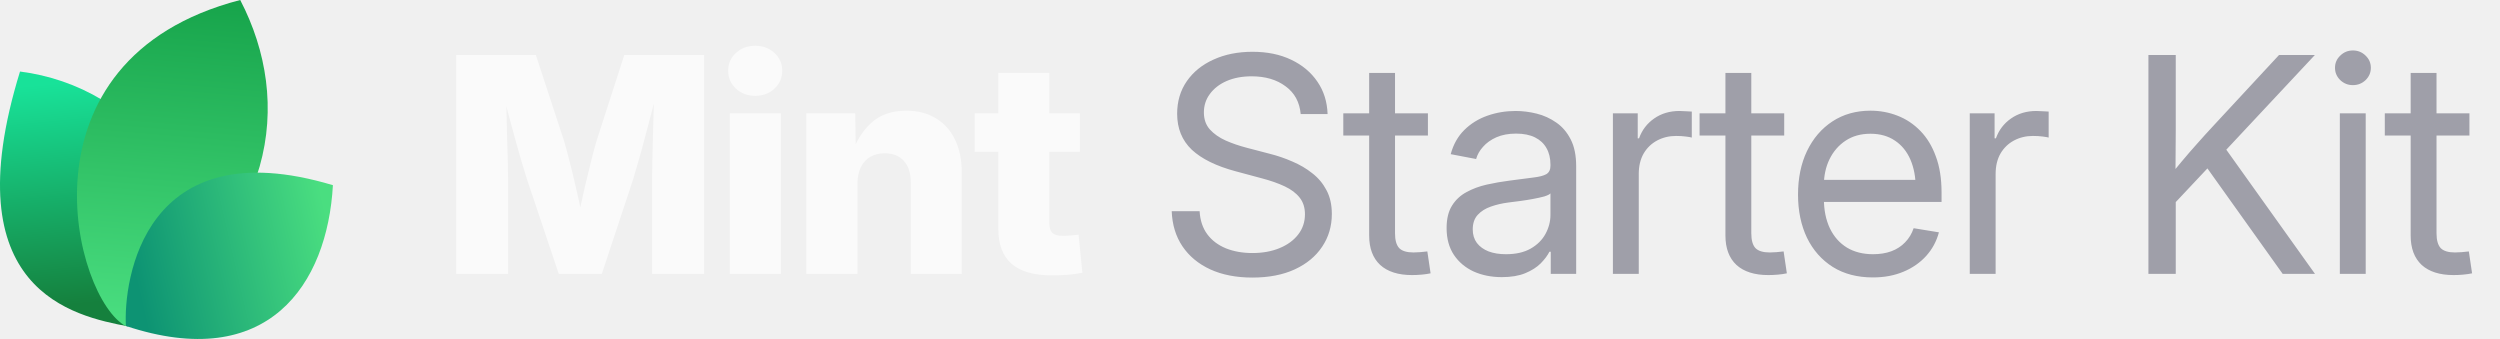
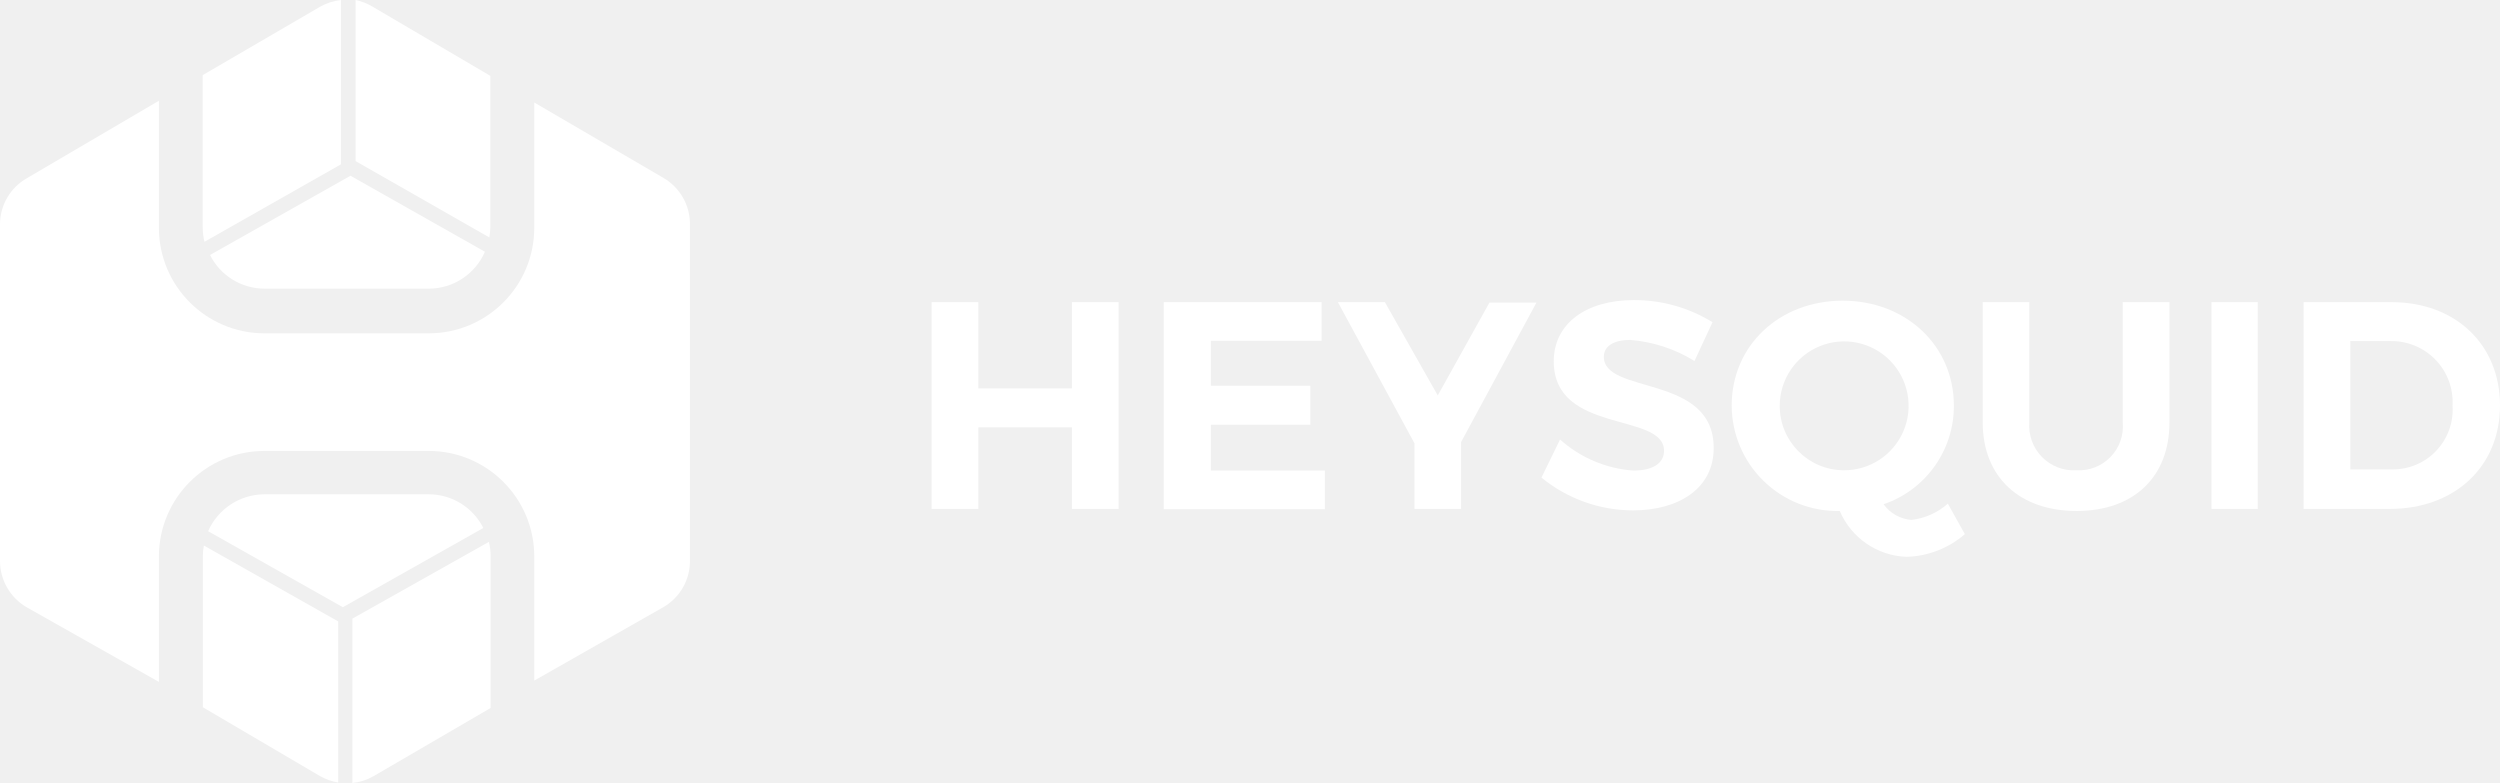
- <svg xmlns="http://www.w3.org/2000/svg" width="177" height="24" viewBox="0 0 177 24" fill="none">
-   <path d="M9.061 23.108C5.268 22.377 -3.391 20.627 1.417 5.064C9.634 6.099 16.973 14.064 9.061 23.108Z" fill="url(#paint0_linear_17557_2145)" />
-   <path d="M8.919 23.094C5.276 21.222 0.784 4.209 17.007 0C20.757 7.193 19.621 16.545 8.919 23.094Z" fill="url(#paint1_linear_17557_2145)" />
-   <path d="M8.914 23.079C8.735 19.882 10.159 9.085 23.57 13.111C23.181 20.123 18.984 26.418 8.914 23.079Z" fill="url(#paint2_linear_17557_2145)" />
-   <path d="M32.301 19.392V3.894H37.938L39.925 9.948C40.036 10.315 40.164 10.787 40.31 11.362C40.462 11.938 40.611 12.552 40.757 13.204C40.91 13.855 41.048 14.483 41.173 15.086C41.305 15.682 41.412 16.192 41.495 16.615H40.695C40.771 16.192 40.871 15.682 40.996 15.086C41.128 14.49 41.267 13.866 41.412 13.214C41.565 12.562 41.714 11.948 41.86 11.373C42.005 10.79 42.133 10.315 42.244 9.948L44.2 3.894H49.848V19.392H46.166V12.704C46.166 12.357 46.173 11.917 46.187 11.383C46.2 10.849 46.214 10.27 46.228 9.646C46.249 9.022 46.266 8.391 46.28 7.753C46.301 7.115 46.311 6.519 46.311 5.964H46.623C46.485 6.561 46.332 7.181 46.166 7.826C45.999 8.471 45.833 9.102 45.666 9.719C45.507 10.336 45.351 10.901 45.198 11.414C45.053 11.928 44.928 12.357 44.824 12.704L42.608 19.392H39.561L37.314 12.704C37.203 12.357 37.072 11.928 36.919 11.414C36.773 10.901 36.614 10.34 36.441 9.729C36.274 9.112 36.104 8.481 35.931 7.836C35.764 7.192 35.608 6.567 35.463 5.964H35.827C35.834 6.512 35.844 7.105 35.858 7.743C35.872 8.374 35.886 9.005 35.9 9.636C35.92 10.26 35.938 10.839 35.952 11.373C35.965 11.907 35.972 12.351 35.972 12.704V19.392H32.301ZM51.668 19.392V8.024H55.288V19.392H51.668ZM53.468 6.786C52.927 6.786 52.473 6.616 52.105 6.276C51.738 5.93 51.554 5.507 51.554 5.007C51.554 4.508 51.738 4.088 52.105 3.749C52.473 3.409 52.927 3.239 53.468 3.239C54.009 3.239 54.463 3.409 54.83 3.749C55.198 4.082 55.382 4.501 55.382 5.007C55.382 5.507 55.198 5.93 54.83 6.276C54.463 6.616 54.009 6.786 53.468 6.786ZM60.708 13.027V19.392H57.088V8.024H60.551L60.593 10.967H60.281C60.593 10.024 61.061 9.268 61.685 8.7C62.309 8.124 63.138 7.836 64.171 7.836C64.975 7.836 65.672 8.017 66.262 8.377C66.851 8.731 67.302 9.234 67.614 9.885C67.933 10.537 68.092 11.307 68.092 12.194V19.392H64.483V12.912C64.483 12.26 64.32 11.754 63.994 11.394C63.675 11.033 63.221 10.853 62.632 10.853C62.25 10.853 61.914 10.936 61.623 11.102C61.332 11.269 61.106 11.515 60.947 11.841C60.787 12.16 60.708 12.555 60.708 13.027ZM76.456 8.024V10.749H69.008V8.024H76.456ZM70.683 5.163H74.292V15.783C74.292 16.102 74.361 16.334 74.5 16.48C74.646 16.625 74.899 16.698 75.259 16.698C75.405 16.698 75.596 16.688 75.831 16.667C76.074 16.646 76.251 16.629 76.362 16.615L76.632 19.309C76.313 19.378 75.963 19.427 75.582 19.455C75.207 19.482 74.836 19.496 74.469 19.496C73.2 19.496 72.25 19.222 71.619 18.674C70.995 18.127 70.683 17.308 70.683 16.22V5.163Z" fill="#FAFAFA" />
-   <path d="M88.667 19.652C87.523 19.652 86.528 19.458 85.682 19.07C84.843 18.681 84.188 18.137 83.716 17.437C83.245 16.736 82.992 15.908 82.957 14.951H84.933C84.968 15.596 85.148 16.14 85.474 16.584C85.8 17.021 86.24 17.354 86.795 17.582C87.35 17.804 87.974 17.915 88.667 17.915C89.388 17.915 90.026 17.801 90.581 17.572C91.143 17.343 91.583 17.024 91.902 16.615C92.228 16.199 92.391 15.717 92.391 15.169C92.391 14.698 92.266 14.306 92.017 13.994C91.767 13.675 91.413 13.408 90.956 13.193C90.498 12.978 89.954 12.787 89.323 12.621L87.502 12.132C86.123 11.765 85.082 11.255 84.382 10.603C83.689 9.944 83.342 9.095 83.342 8.055C83.342 7.174 83.571 6.404 84.028 5.746C84.486 5.087 85.117 4.577 85.921 4.217C86.726 3.849 87.645 3.666 88.678 3.666C89.718 3.666 90.63 3.853 91.413 4.227C92.204 4.602 92.824 5.122 93.275 5.787C93.726 6.446 93.965 7.209 93.993 8.076H92.089C92.013 7.23 91.656 6.574 91.018 6.11C90.387 5.638 89.586 5.403 88.615 5.403C87.95 5.403 87.36 5.513 86.847 5.735C86.341 5.957 85.946 6.262 85.661 6.651C85.377 7.032 85.235 7.469 85.235 7.961C85.235 8.447 85.377 8.849 85.661 9.168C85.946 9.48 86.317 9.74 86.774 9.948C87.232 10.149 87.724 10.319 88.251 10.457L89.884 10.884C90.439 11.023 90.977 11.206 91.496 11.435C92.023 11.657 92.495 11.934 92.911 12.267C93.334 12.593 93.67 12.995 93.92 13.474C94.17 13.945 94.294 14.504 94.294 15.149C94.294 16.015 94.066 16.788 93.608 17.468C93.157 18.148 92.512 18.681 91.673 19.07C90.834 19.458 89.832 19.652 88.667 19.652ZM101.097 8.024V9.594H95.106V8.024H101.097ZM96.937 5.163H98.767V16.521C98.767 17 98.865 17.347 99.059 17.562C99.26 17.77 99.6 17.874 100.078 17.874C100.21 17.874 100.366 17.867 100.546 17.853C100.733 17.832 100.903 17.815 101.056 17.801L101.285 19.351C101.097 19.392 100.886 19.423 100.65 19.444C100.414 19.465 100.189 19.475 99.974 19.475C98.996 19.475 98.244 19.236 97.717 18.758C97.197 18.272 96.937 17.579 96.937 16.677V5.163ZM106.33 19.621C105.595 19.621 104.932 19.489 104.343 19.226C103.754 18.955 103.285 18.564 102.939 18.05C102.592 17.53 102.419 16.896 102.419 16.147C102.419 15.495 102.547 14.965 102.804 14.556C103.06 14.146 103.403 13.828 103.833 13.599C104.263 13.363 104.742 13.186 105.269 13.068C105.796 12.95 106.333 12.857 106.881 12.787C107.574 12.69 108.132 12.617 108.555 12.569C108.978 12.52 109.287 12.441 109.481 12.33C109.675 12.212 109.772 12.014 109.772 11.737V11.654C109.772 11.203 109.679 10.815 109.492 10.489C109.311 10.163 109.041 9.91 108.68 9.729C108.32 9.549 107.872 9.459 107.338 9.459C106.805 9.459 106.34 9.546 105.945 9.719C105.556 9.892 105.241 10.118 104.998 10.395C104.755 10.665 104.593 10.953 104.509 11.258L102.71 10.915C102.897 10.222 103.22 9.65 103.677 9.199C104.135 8.748 104.679 8.412 105.31 8.19C105.941 7.968 106.607 7.857 107.307 7.857C107.8 7.857 108.295 7.92 108.795 8.044C109.301 8.169 109.765 8.381 110.188 8.679C110.611 8.97 110.951 9.369 111.208 9.875C111.464 10.374 111.593 11.005 111.593 11.768V19.392H109.793V17.822H109.7C109.568 18.085 109.363 18.359 109.086 18.643C108.809 18.921 108.444 19.153 107.994 19.34C107.543 19.527 106.988 19.621 106.33 19.621ZM106.621 17.998C107.321 17.998 107.904 17.867 108.368 17.603C108.84 17.333 109.19 16.986 109.419 16.563C109.654 16.133 109.772 15.682 109.772 15.211V13.692C109.703 13.769 109.554 13.841 109.325 13.911C109.096 13.973 108.829 14.032 108.524 14.088C108.226 14.143 107.921 14.192 107.609 14.233C107.304 14.275 107.033 14.309 106.798 14.337C106.354 14.393 105.938 14.49 105.549 14.628C105.168 14.76 104.86 14.954 104.624 15.211C104.388 15.467 104.27 15.811 104.27 16.241C104.27 16.615 104.367 16.934 104.561 17.198C104.762 17.461 105.04 17.662 105.393 17.801C105.747 17.933 106.156 17.998 106.621 17.998ZM114.193 19.392V8.024H115.951V9.792H116.045C116.253 9.209 116.61 8.741 117.116 8.388C117.622 8.034 118.219 7.857 118.905 7.857C119.058 7.857 119.217 7.864 119.384 7.878C119.55 7.885 119.682 7.892 119.779 7.899V9.74C119.716 9.719 119.578 9.695 119.363 9.667C119.155 9.639 118.922 9.625 118.666 9.625C118.174 9.625 117.726 9.733 117.324 9.948C116.922 10.163 116.603 10.471 116.367 10.874C116.138 11.276 116.024 11.758 116.024 12.319V19.392H114.193ZM126.322 8.024V9.594H120.33V8.024H126.322ZM122.161 5.163H123.992V16.521C123.992 17 124.089 17.347 124.283 17.562C124.484 17.77 124.824 17.874 125.302 17.874C125.434 17.874 125.59 17.867 125.77 17.853C125.958 17.832 126.127 17.815 126.28 17.801L126.509 19.351C126.322 19.392 126.11 19.423 125.874 19.444C125.639 19.465 125.413 19.475 125.198 19.475C124.221 19.475 123.468 19.236 122.941 18.758C122.421 18.272 122.161 17.579 122.161 16.677V5.163ZM132.604 19.642C131.502 19.642 130.555 19.396 129.765 18.903C128.974 18.404 128.364 17.714 127.934 16.834C127.511 15.946 127.3 14.927 127.3 13.775C127.3 12.611 127.511 11.584 127.934 10.697C128.364 9.802 128.964 9.102 129.734 8.596C130.51 8.089 131.408 7.836 132.428 7.836C133.1 7.836 133.738 7.954 134.341 8.19C134.952 8.426 135.489 8.783 135.954 9.261C136.425 9.74 136.793 10.343 137.056 11.071C137.327 11.792 137.462 12.645 137.462 13.63V14.296H128.433V12.735H136.463L135.631 13.297C135.631 12.541 135.506 11.876 135.257 11.3C135.007 10.725 134.643 10.277 134.165 9.958C133.686 9.632 133.107 9.469 132.428 9.469C131.748 9.469 131.162 9.632 130.67 9.958C130.177 10.284 129.796 10.725 129.526 11.279C129.262 11.827 129.13 12.441 129.13 13.12V14.046C129.13 14.864 129.273 15.572 129.557 16.168C129.841 16.757 130.243 17.211 130.763 17.53C131.283 17.842 131.901 17.998 132.615 17.998C133.093 17.998 133.523 17.929 133.905 17.79C134.293 17.645 134.619 17.433 134.882 17.156C135.153 16.879 135.354 16.546 135.486 16.157L137.275 16.449C137.108 17.08 136.81 17.634 136.38 18.113C135.95 18.591 135.413 18.966 134.768 19.236C134.123 19.507 133.402 19.642 132.604 19.642ZM139.459 19.392V8.024H141.217V9.792H141.311C141.519 9.209 141.876 8.741 142.382 8.388C142.888 8.034 143.485 7.857 144.171 7.857C144.324 7.857 144.483 7.864 144.649 7.878C144.816 7.885 144.948 7.892 145.045 7.899V9.74C144.982 9.719 144.844 9.695 144.629 9.667C144.421 9.639 144.188 9.625 143.932 9.625C143.439 9.625 142.992 9.733 142.59 9.948C142.188 10.163 141.869 10.471 141.633 10.874C141.404 11.276 141.29 11.758 141.29 12.319V19.392H139.459ZM153.429 14.961V12.715C153.783 12.257 154.136 11.82 154.49 11.404C154.844 10.981 155.204 10.565 155.572 10.156C155.939 9.74 156.314 9.327 156.695 8.918L161.355 3.894H163.893L157.277 10.967H157.184L153.429 14.961ZM152.108 19.392V3.894H154.043V9.241L154.022 12.559L154.043 13.505V19.392H152.108ZM161.615 19.392L155.967 11.477L157.173 9.969L163.903 19.392H161.615ZM165.661 19.392V8.024H167.492V19.392H165.661ZM166.587 6.027C166.24 6.027 165.942 5.909 165.692 5.673C165.443 5.43 165.318 5.139 165.318 4.799C165.318 4.459 165.443 4.172 165.692 3.936C165.942 3.693 166.24 3.572 166.587 3.572C166.934 3.572 167.232 3.693 167.482 3.936C167.731 4.172 167.856 4.459 167.856 4.799C167.856 5.139 167.731 5.43 167.482 5.673C167.232 5.909 166.934 6.027 166.587 6.027ZM174.836 8.024V9.594H168.844V8.024H174.836ZM170.675 5.163H172.506V16.521C172.506 17 172.603 17.347 172.797 17.562C172.998 17.77 173.338 17.874 173.816 17.874C173.948 17.874 174.104 17.867 174.284 17.853C174.472 17.832 174.641 17.815 174.794 17.801L175.023 19.351C174.836 19.392 174.624 19.423 174.388 19.444C174.153 19.465 173.927 19.475 173.712 19.475C172.735 19.475 171.982 19.236 171.455 18.758C170.935 18.272 170.675 17.579 170.675 16.677V5.163Z" fill="#9F9FA9" />
+ <svg xmlns="http://www.w3.org/2000/svg" id="Calque_2" data-name="Calque 2" viewBox="0 0 170.7 53.46">
  <defs>
-     <linearGradient id="paint0_linear_17557_2145" x1="3.776" y1="5.916" x2="5.232" y2="21.559" gradientUnits="userSpaceOnUse">
-       <stop stop-color="#18E299" />
-       <stop offset="1" stop-color="#15803D" />
-     </linearGradient>
-     <linearGradient id="paint1_linear_17557_2145" x1="12.171" y1="-0.718" x2="10.19" y2="22.983" gradientUnits="userSpaceOnUse">
-       <stop stop-color="#16A34A" />
-       <stop offset="1" stop-color="#4ADE80" />
-     </linearGradient>
-     <linearGradient id="paint2_linear_17557_2145" x1="23.133" y1="15.353" x2="9.338" y2="18.52" gradientUnits="userSpaceOnUse">
-       <stop stop-color="#4ADE80" />
-       <stop offset="1" stop-color="#0D9373" />
-     </linearGradient>
+     <style>
+       .cls-1 {
+         fill: #fff;
+       }
+     </style>
  </defs>
+   <g>
+     <path class="cls-1" d="M23.28,11.22V0a3.7,3.7,0,0,0-1.44.47l-8,4.66V15.51a4.35,4.35,0,0,0,.12,1Z" />
+     <g>
+       <path class="cls-1" d="M66.8,20.63v5.89h6.39V20.63h3.19V34.75H73.19V29.18H66.8v5.57H63.61V20.63Z" />
+       <path class="cls-1" d="M90.24,20.63v2.64H82.68v3.07h6.79V29H82.68v3.13h7.78v2.64h-11V20.63Z" />
+       <path class="cls-1" d="M99.76,30.19v4.56H96.58V30.27l-5.23-9.64h3.21L98.17,27l3.53-6.34h3.21Z" />
+       <path class="cls-1" d="M111.31,23.21c-1.07,0-1.8.39-1.8,1.15,0,2.61,7.52,1.15,7.5,6.24,0,2.76-2.4,4.25-5.52,4.25a9.9,9.9,0,0,1-6.24-2.24l1.27-2.6a8.39,8.39,0,0,0,5,2.12c1.31,0,2.1-.48,2.1-1.35,0-2.66-7.53-1.11-7.53-6.11,0-2.57,2.2-4.18,5.47-4.18A10.15,10.15,0,0,1,116.93,22l-1.23,2.65A9.8,9.8,0,0,0,111.31,23.21Z" />
+       <path class="cls-1" d="M134.16,36.47a6.32,6.32,0,0,1-4,1.55,5.16,5.16,0,0,1-4.54-3.13,7.22,7.22,0,0,1-7.38-7.2c0-4.11,3.27-7.16,7.58-7.16s7.59,3.07,7.59,7.16a7.08,7.08,0,0,1-4.8,6.74,2.59,2.59,0,0,0,1.91,1.07A4.57,4.57,0,0,0,133,34.39Zm-8.29-4.36a4.4,4.4,0,1,0-4.35-4.42A4.39,4.39,0,0,0,125.87,32.11Z" />
+       <path class="cls-1" d="M141.79,32.11a3,3,0,0,0,3.15-3.27V20.63h3.19v8.21c0,3.73-2.44,6.05-6.34,6.05s-6.41-2.32-6.41-6.05V20.63h3.18v8.21A3.05,3.05,0,0,0,141.79,32.11Z" />
+       <path class="cls-1" d="M154.16,20.63V34.75H151V20.63Z" />
+       <path class="cls-1" d="M170.7,27.69c0,4.16-3.08,7.06-7.54,7.06h-5.87V20.63h6C167.66,20.63,170.7,23.52,170.7,27.69Zm-3.24,0a4.17,4.17,0,0,0-4.24-4.4h-2.74v8.76h2.88A4.08,4.08,0,0,0,167.46,27.71Z" />
+     </g>
+     <path class="cls-1" d="M45.32,12.16,36.48,7v8.56a7.21,7.21,0,0,1-7.2,7.2H18.05a7.21,7.21,0,0,1-7.2-7.2V6.88l-9,5.28A3.63,3.63,0,0,0,0,15.3v23a3.66,3.66,0,0,0,1.85,3.18l9,5.08V38a7.21,7.21,0,0,1,7.2-7.21H29.28A7.21,7.21,0,0,1,36.48,38v8.47l8.79-5a3.63,3.63,0,0,0,1.84-3.16v-23A3.64,3.64,0,0,0,45.32,12.16Z" />
+     <path class="cls-1" d="M24.06,42.24V53.46A3.59,3.59,0,0,0,25.5,53l8-4.66V38a3.85,3.85,0,0,0-.12-1Z" />
+     <path class="cls-1" d="M33.41,16.21a4.05,4.05,0,0,0,.07-.7V5.18l-8-4.7A3.78,3.78,0,0,0,24.28,0V11Z" />
+     <g>
+       <path class="cls-1" d="M23.41,41.46,33,36.05a4.17,4.17,0,0,0-3.72-2.3H18.05a4.22,4.22,0,0,0-3.84,2.52Z" />
+       <path class="cls-1" d="M13.92,37.25a4.07,4.07,0,0,0-.07.71V48.29l8,4.7a3.76,3.76,0,0,0,1.24.44v-11Z" />
+     </g>
+     <path class="cls-1" d="M23.93,12l-9.59,5.41a4.17,4.17,0,0,0,3.71,2.3H29.28a4.18,4.18,0,0,0,3.83-2.52Z" />
+   </g>
</svg>
